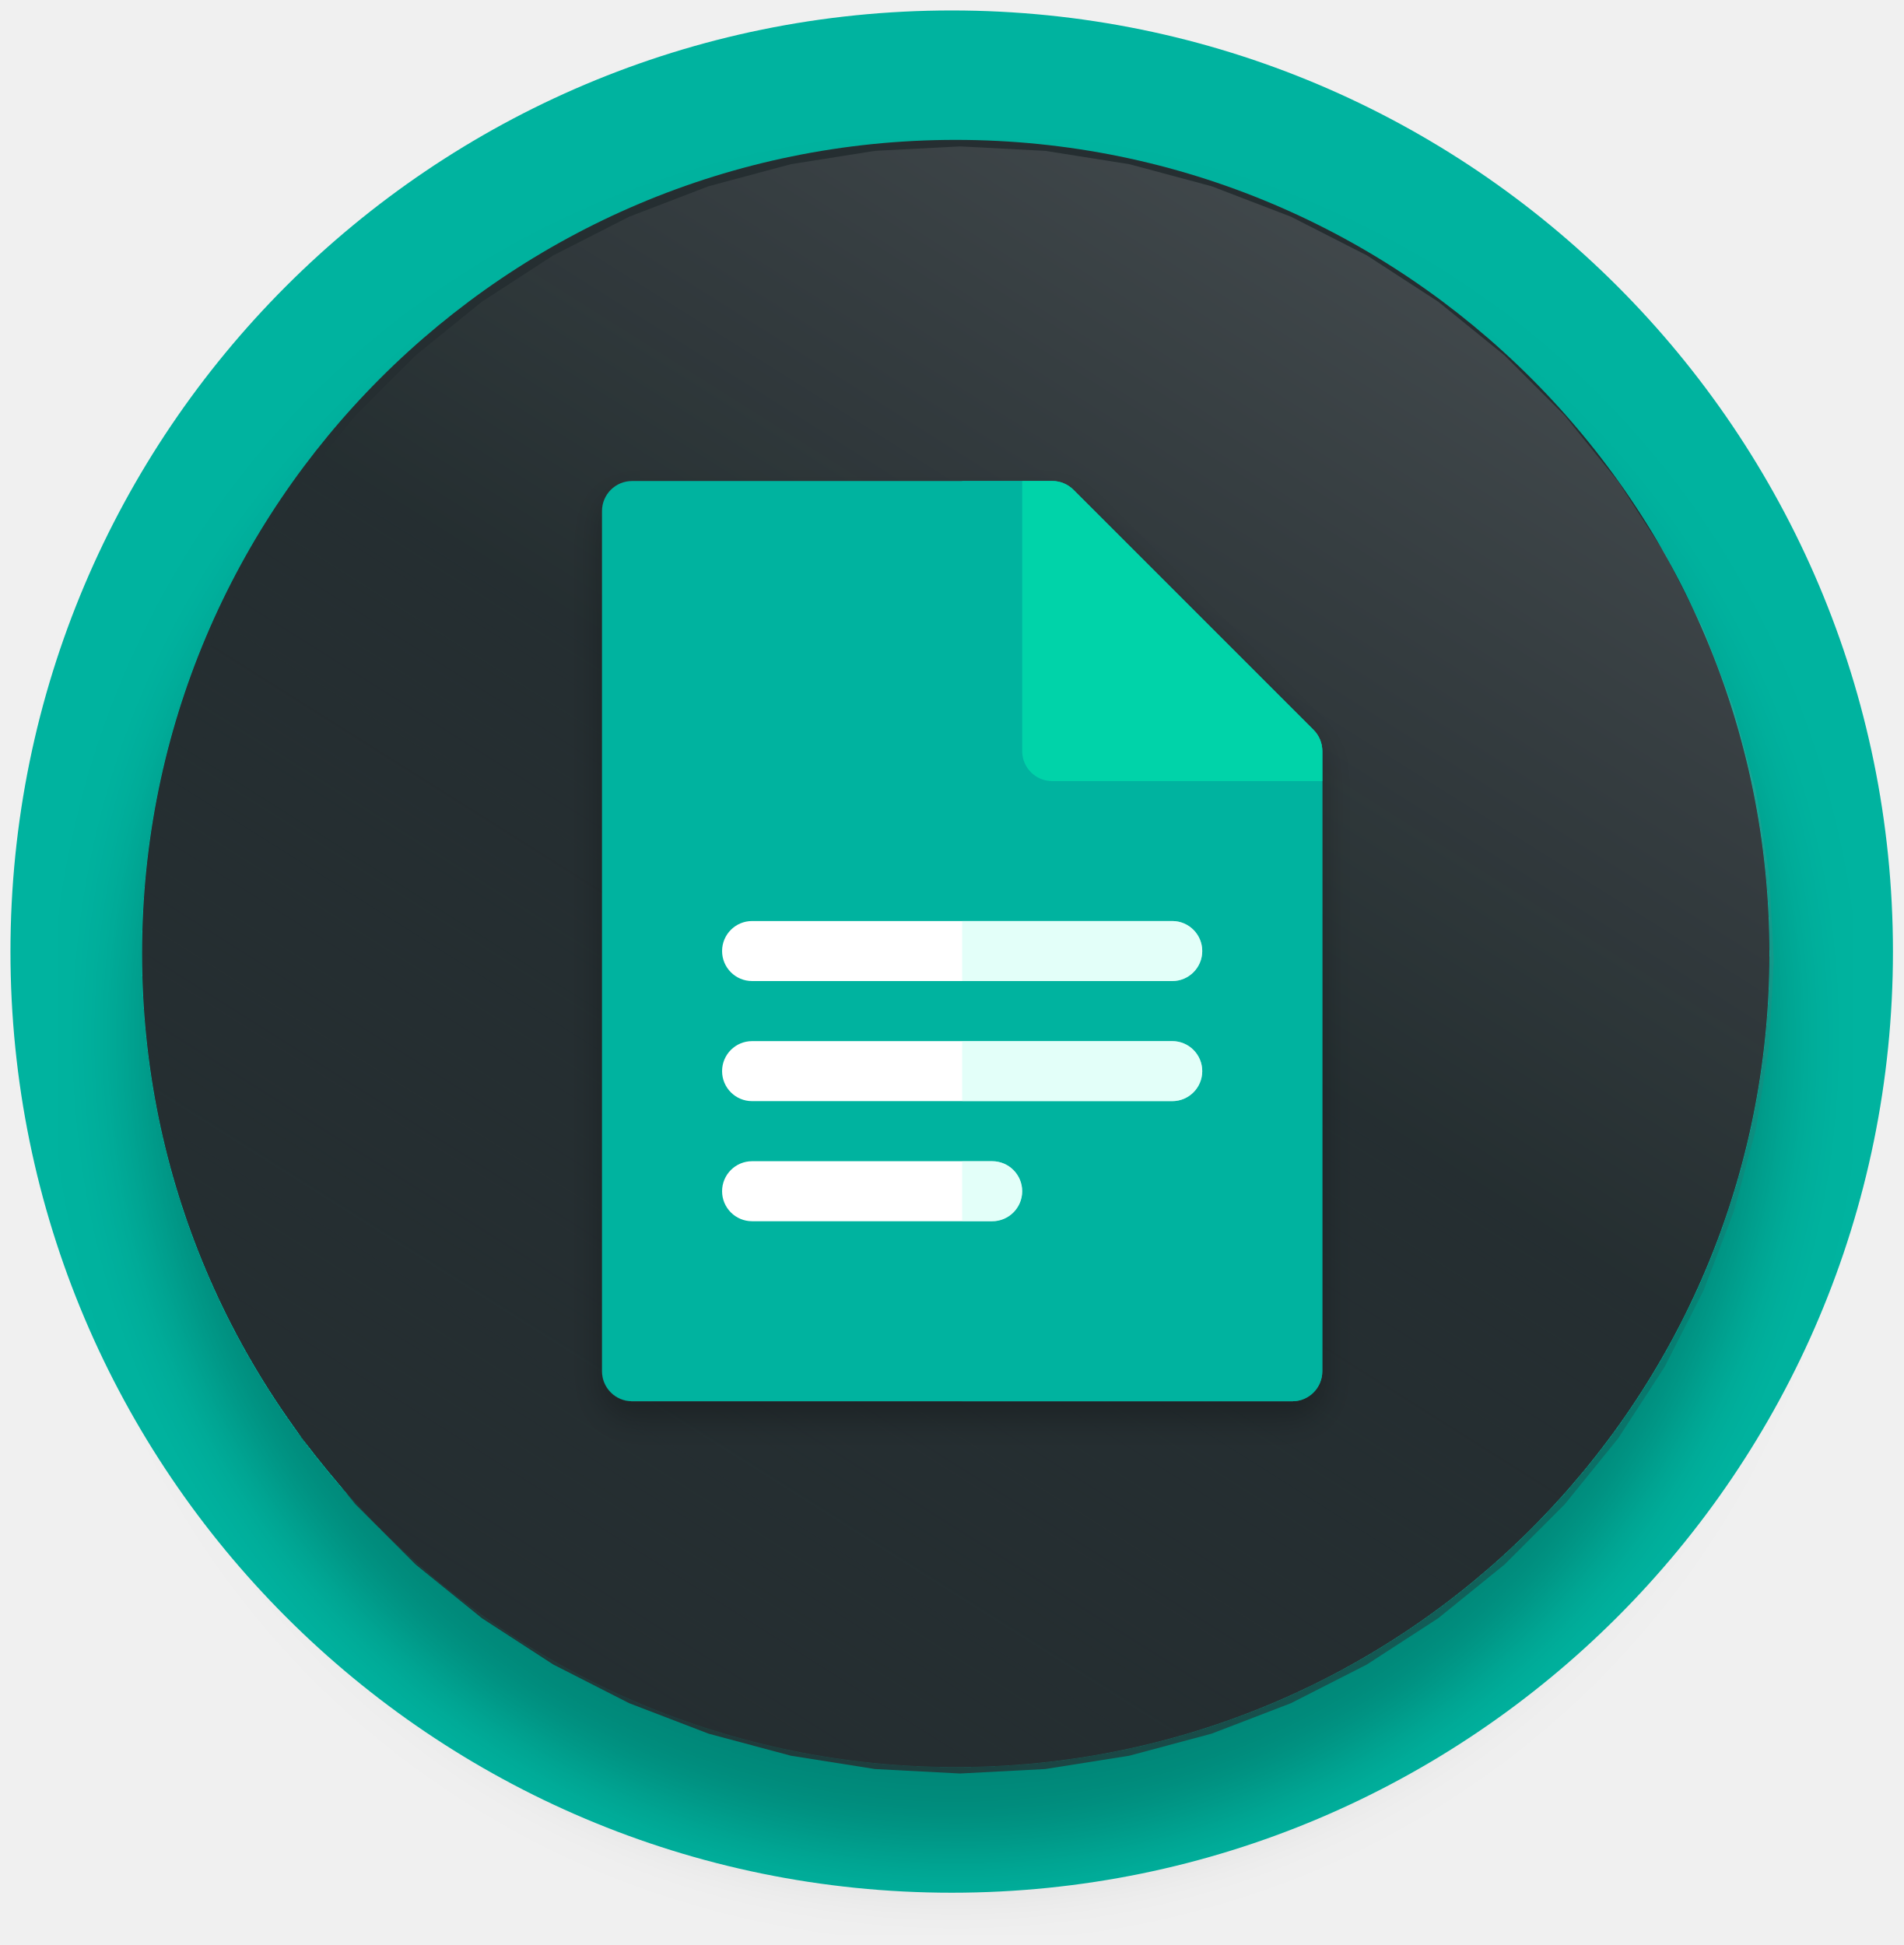
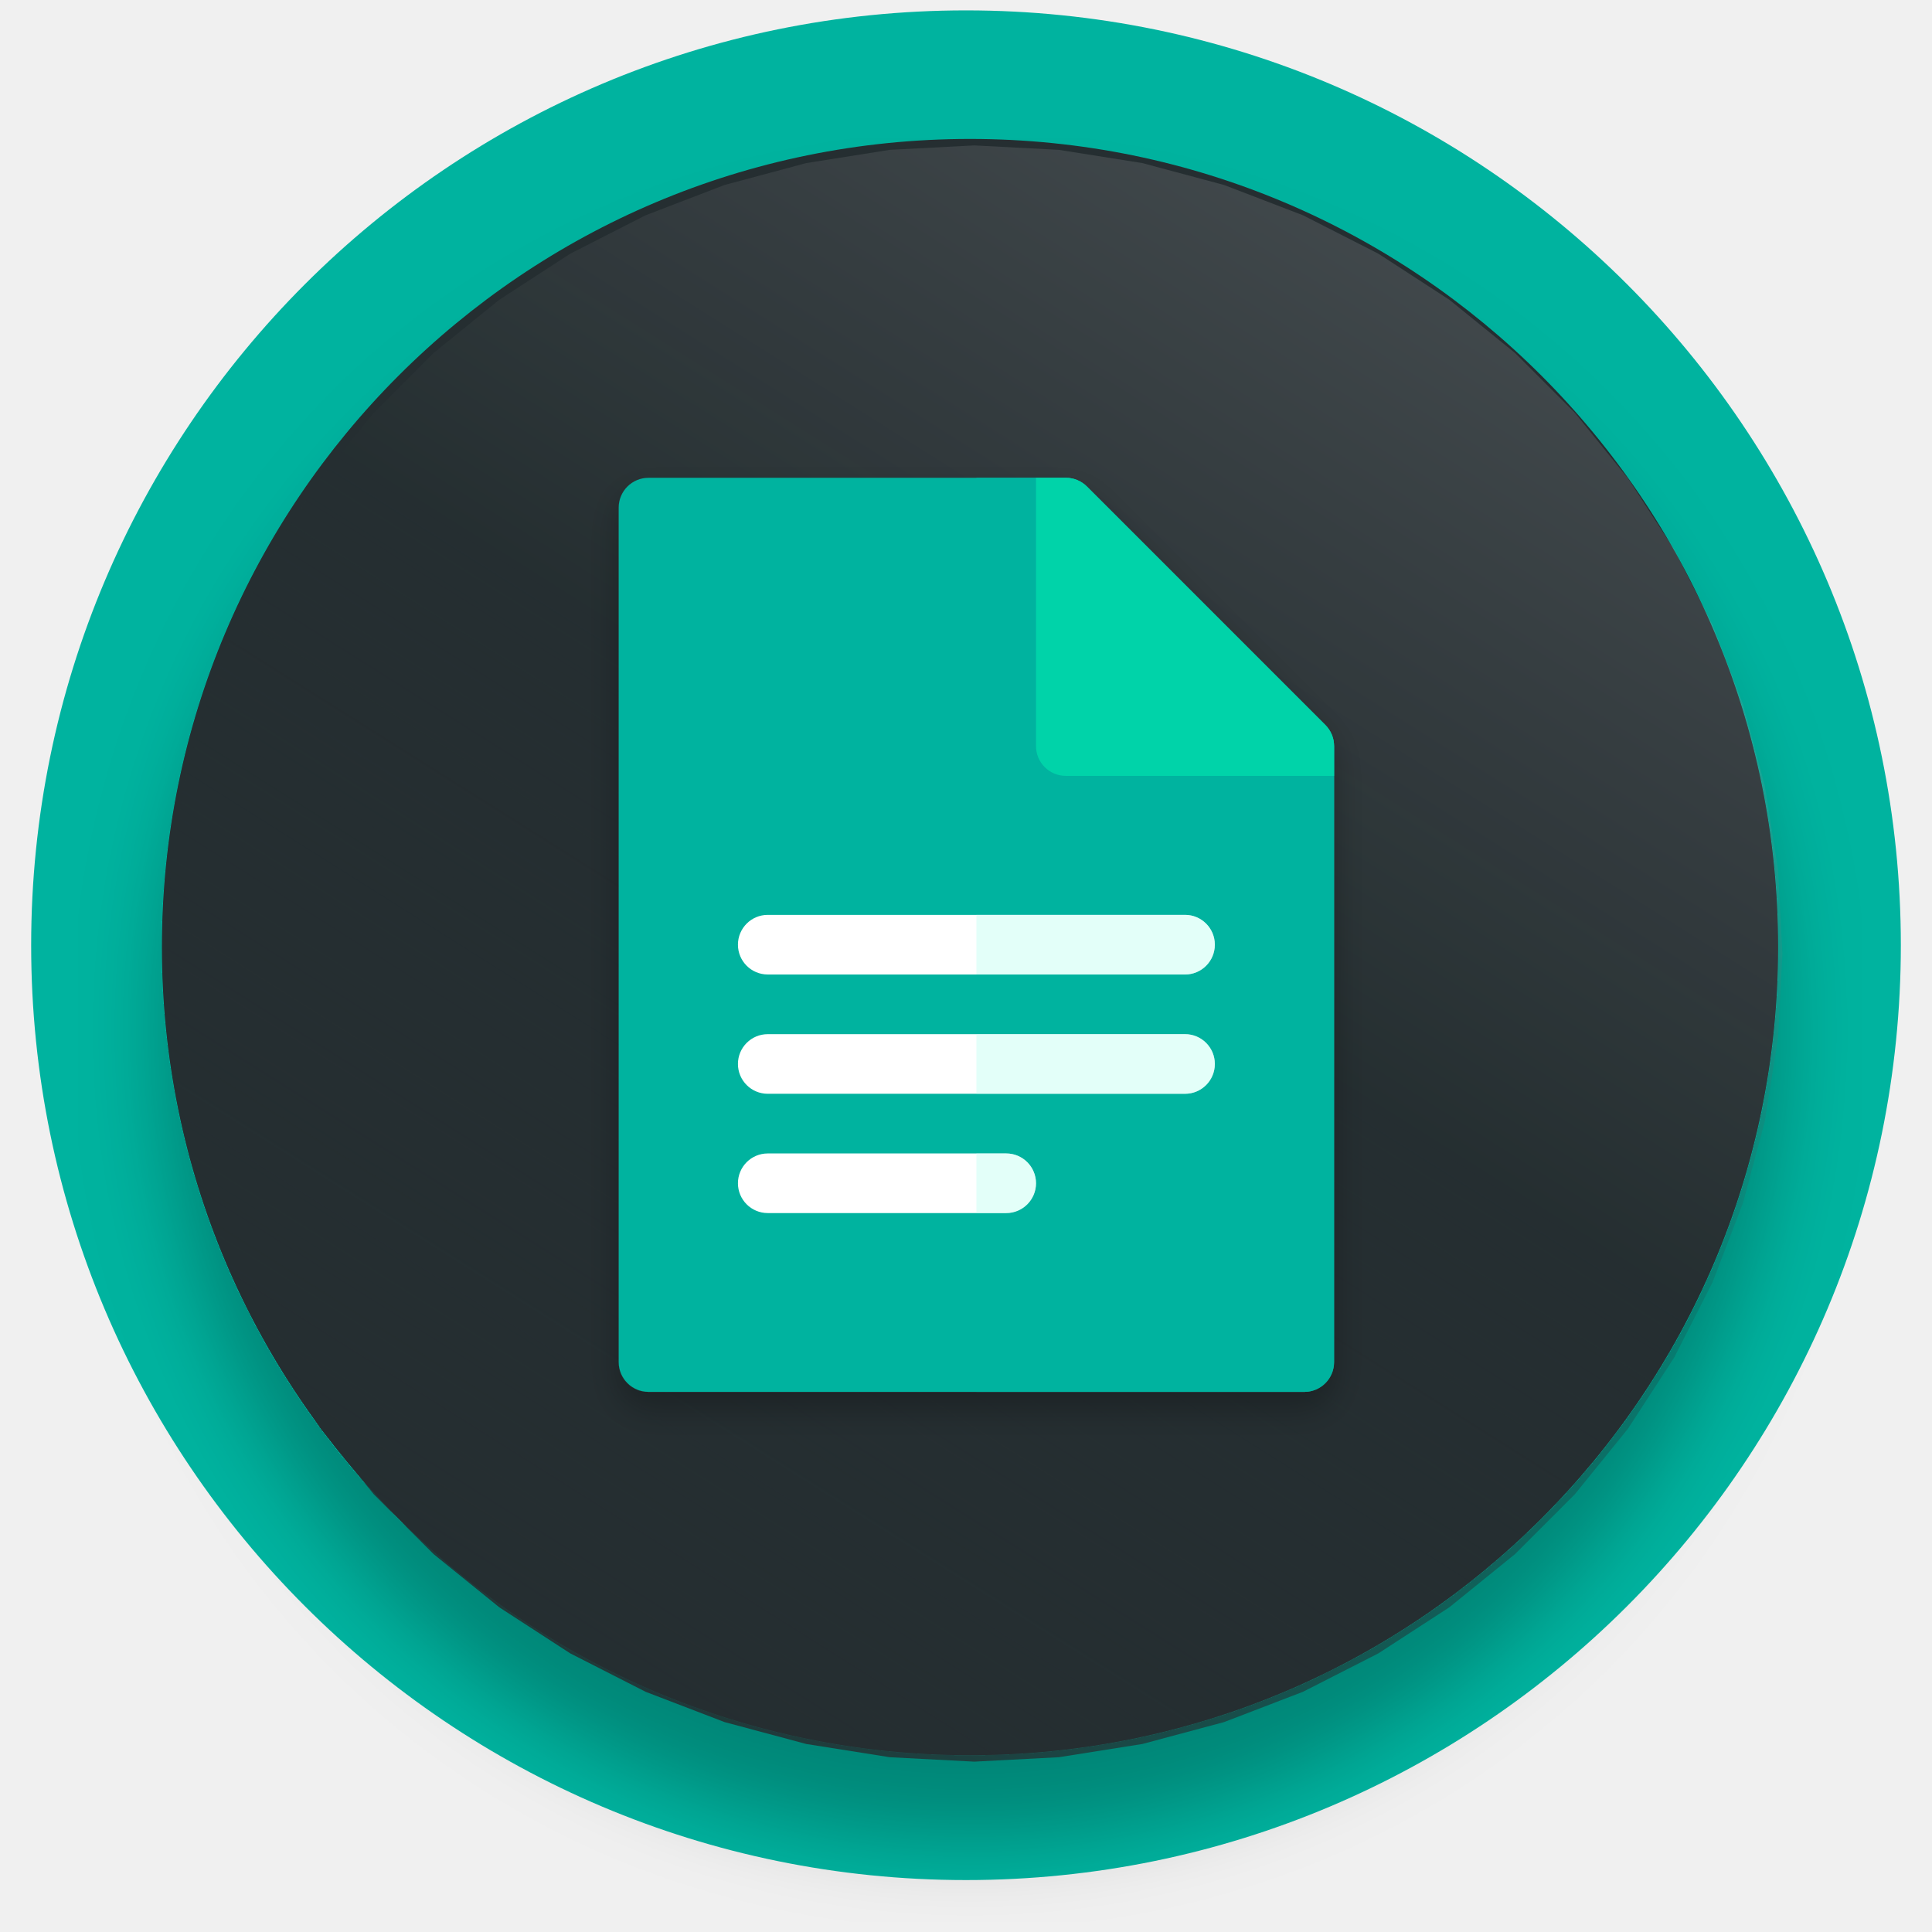
- <svg xmlns="http://www.w3.org/2000/svg" width="91" height="93" viewBox="0 0 91 93" fill="none">
+ <svg xmlns="http://www.w3.org/2000/svg" width="90" height="90" viewBox="0 0 91 93" fill="none">
  <circle cx="45.5" cy="45.5" r="45" fill="#00B39F" />
  <g filter="url(#filter0_d_16047_38880)">
    <circle cx="45.693" cy="45.589" r="38.901" fill="#252E31" />
  </g>
  <path d="M45.9 7L49.966 7.213L53.988 7.85L57.921 8.904L61.722 10.363L65.35 12.212L68.765 14.429L71.929 16.992L74.808 19.871L77.371 23.035L79.588 26.45L81.437 30.078L82.896 33.879L83.95 37.812L84.587 41.834L84.8 45.9L84.587 49.966L83.95 53.988L82.896 57.921L81.437 61.722L79.588 65.35L77.371 68.765L74.808 71.929L71.929 74.808L68.765 77.371L65.35 79.588L61.722 81.437L57.921 82.896L53.988 83.95L49.966 84.587L45.9 84.8L41.834 84.587L37.812 83.95L33.879 82.896L30.078 81.437L26.45 79.588L23.035 77.371L19.871 74.808L16.992 71.929L14.429 68.765L12.212 65.35L10.363 61.722L8.904 57.921L7.85 53.988L7.213 49.966L7 45.9L7.213 41.834L7.85 37.812L8.904 33.879L10.363 30.078L12.212 26.45L14.429 23.035L16.992 19.871L19.871 16.992L23.035 14.429L26.45 12.212L30.078 10.363L33.879 8.904L37.812 7.85L41.834 7.213L45.9 7Z" fill="url(#paint0_linear_16047_38880)" />
  <g filter="url(#filter1_d_16047_38880)">
    <path d="M61.782 67H30.217C29.425 67 28.782 66.357 28.782 65.565V24.435C28.782 23.643 29.425 23 30.217 23H50.304C50.684 23 51.05 23.151 51.319 23.42L62.797 34.899C63.066 35.168 63.217 35.533 63.217 35.913V65.565C63.217 66.357 62.575 67 61.782 67Z" fill="#00B39F" />
    <path d="M51.319 23.42C51.05 23.151 50.684 23 50.304 23H46V67H61.783C62.575 67 63.217 66.357 63.217 65.565V35.913C63.217 35.533 63.066 35.168 62.797 34.899L51.319 23.42Z" fill="#00B39F" />
    <path d="M62.797 34.899L51.319 23.42C51.05 23.151 50.685 23 50.304 23H48.87L48.87 35.913C48.87 36.705 49.512 37.348 50.304 37.348H63.218V35.913C63.218 35.533 63.066 35.168 62.797 34.899Z" fill="#00D3A9" />
    <path d="M47.435 58.393H35.956C35.164 58.393 34.522 57.75 34.522 56.958C34.522 56.166 35.164 55.523 35.956 55.523H47.435C48.227 55.523 48.87 56.166 48.87 56.958C48.87 57.75 48.227 58.393 47.435 58.393Z" fill="white" />
    <path d="M56.044 52.651H35.956C35.164 52.651 34.522 52.008 34.522 51.216C34.522 50.424 35.164 49.781 35.956 49.781H56.044C56.836 49.781 57.478 50.424 57.478 51.216C57.478 52.008 56.836 52.651 56.044 52.651Z" fill="white" />
    <path d="M56.044 46.909H35.956C35.164 46.909 34.522 46.266 34.522 45.474C34.522 44.682 35.164 44.039 35.956 44.039H56.044C56.836 44.039 57.478 44.682 57.478 45.474C57.478 46.266 56.836 46.909 56.044 46.909Z" fill="white" />
    <path opacity="0.5" d="M47.435 55.523H46V58.393H47.435C48.227 58.393 48.87 57.75 48.87 56.958C48.87 56.166 48.227 55.523 47.435 55.523Z" fill="#C8FFF4" />
    <path opacity="0.5" d="M56.044 49.781H46V52.651H56.044C56.836 52.651 57.478 52.008 57.478 51.216C57.478 50.424 56.836 49.781 56.044 49.781Z" fill="#C8FFF4" />
    <path opacity="0.5" d="M56.044 44.039H46V46.909H56.044C56.836 46.909 57.478 46.266 57.478 45.474C57.478 44.682 56.836 44.039 56.044 44.039Z" fill="#C8FFF4" />
  </g>
  <defs>
    <filter id="filter0_d_16047_38880" x="2.791" y="6.688" width="85.802" height="85.805" filterUnits="userSpaceOnUse" color-interpolation-filters="sRGB">
      <feFlood flood-opacity="0" result="BackgroundImageFix" />
      <feColorMatrix in="SourceAlpha" type="matrix" values="0 0 0 0 0 0 0 0 0 0 0 0 0 0 0 0 0 0 127 0" result="hardAlpha" />
      <feOffset dy="4" />
      <feGaussianBlur stdDeviation="2" />
      <feComposite in2="hardAlpha" operator="out" />
      <feColorMatrix type="matrix" values="0 0 0 0 0 0 0 0 0 0 0 0 0 0 0 0 0 0 0.25 0" />
      <feBlend mode="normal" in2="BackgroundImageFix" result="effect1_dropShadow_16047_38880" />
      <feBlend mode="normal" in="SourceGraphic" in2="effect1_dropShadow_16047_38880" result="shape" />
    </filter>
    <filter id="filter1_d_16047_38880" x="22.462" y="22.231" width="47.077" height="47.077" filterUnits="userSpaceOnUse" color-interpolation-filters="sRGB">
      <feFlood flood-opacity="0" result="BackgroundImageFix" />
      <feColorMatrix in="SourceAlpha" type="matrix" values="0 0 0 0 0 0 0 0 0 0 0 0 0 0 0 0 0 0 127 0" result="hardAlpha" />
      <feOffset dy="0.769" />
      <feGaussianBlur stdDeviation="0.769" />
      <feComposite in2="hardAlpha" operator="out" />
      <feColorMatrix type="matrix" values="0 0 0 0 0 0 0 0 0 0 0 0 0 0 0 0 0 0 0.25 0" />
      <feBlend mode="normal" in2="BackgroundImageFix" result="effect1_dropShadow_16047_38880" />
      <feBlend mode="normal" in="SourceGraphic" in2="effect1_dropShadow_16047_38880" result="shape" />
    </filter>
    <linearGradient id="paint0_linear_16047_38880" x1="73.552" y1="3.016" x2="21.998" y2="84.8" gradientUnits="userSpaceOnUse">
      <stop stop-color="white" stop-opacity="0.17" />
      <stop offset="0.486" stop-color="#252E31" stop-opacity="0.16" />
      <stop offset="1" stop-color="#252E31" />
    </linearGradient>
  </defs>
</svg>
